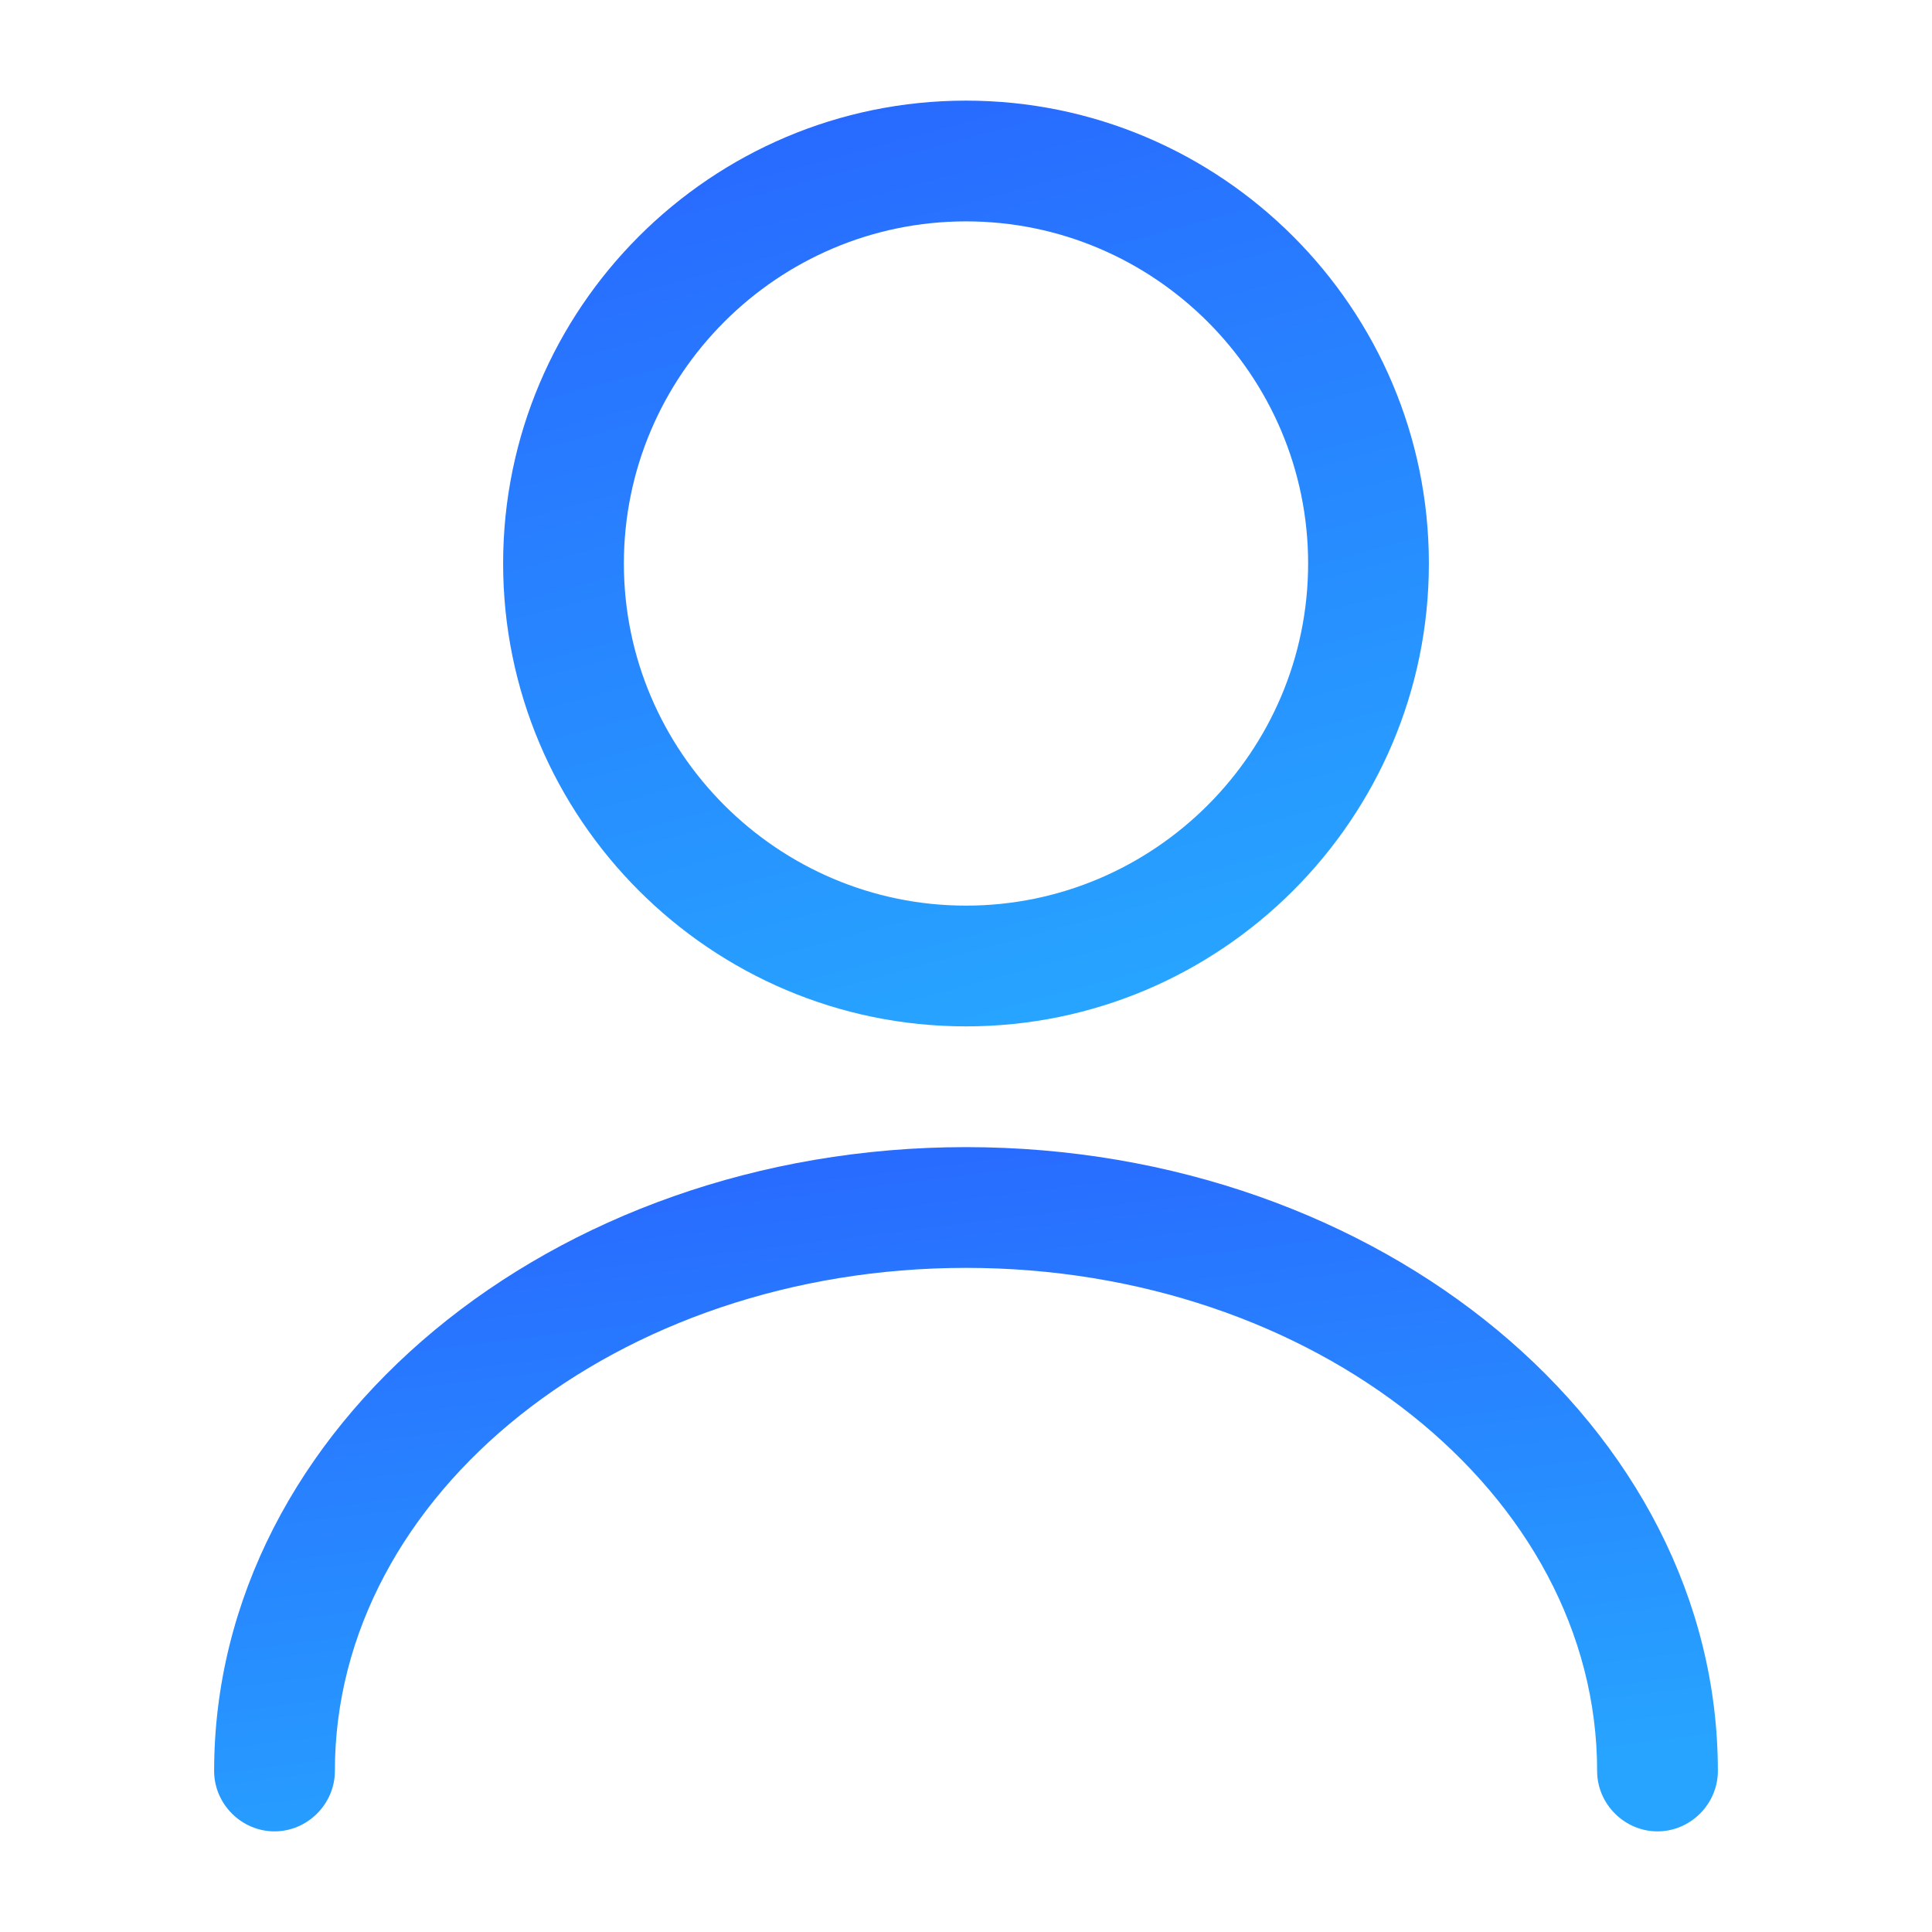
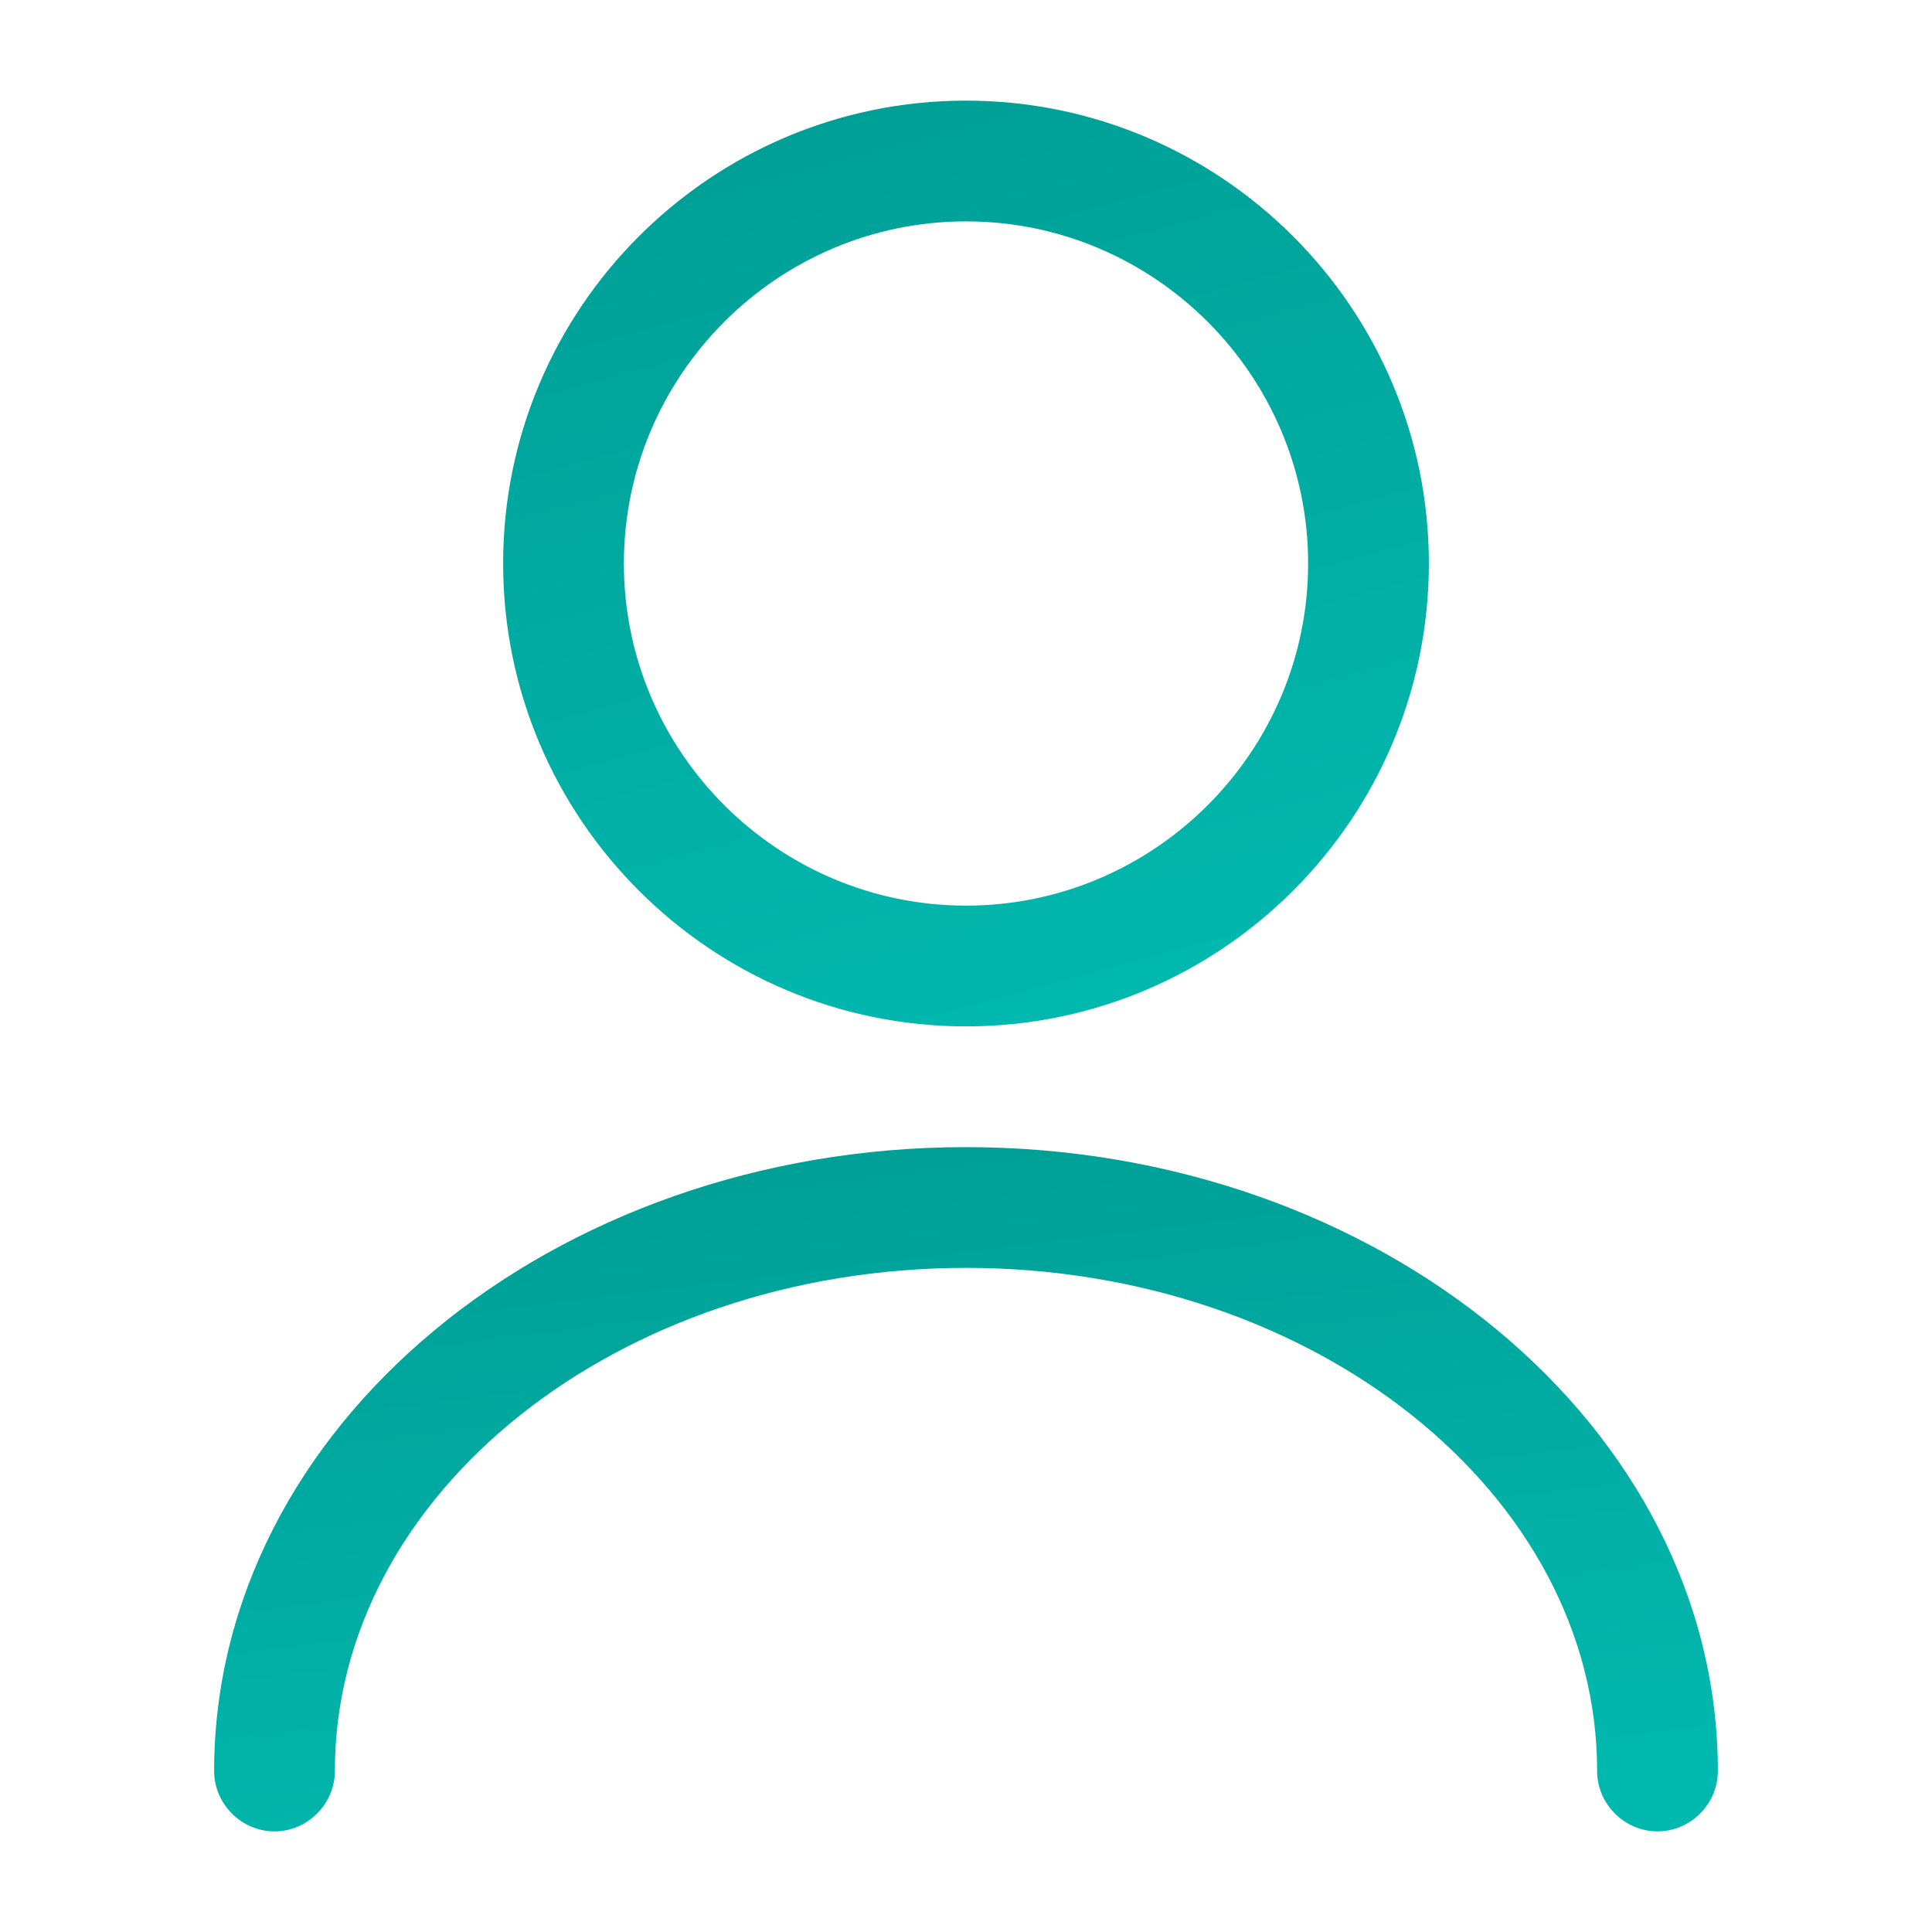
<svg xmlns="http://www.w3.org/2000/svg" width="24" height="24" viewBox="0 0 24 24" fill="none">
-   <g id="vuesax/outline/user">
-     <g id="user">
-       <path id="Vector" d="M12 12.75C8.83 12.75 6.25 10.17 6.25 7C6.25 3.83 8.83 1.25 12 1.25C15.17 1.25 17.75 3.83 17.75 7C17.75 10.17 15.17 12.75 12 12.75ZM12 2.75C9.66 2.75 7.75 4.66 7.75 7C7.75 9.34 9.66 11.25 12 11.25C14.34 11.25 16.25 9.34 16.25 7C16.25 4.66 14.34 2.75 12 2.75Z" fill="url(#paint0_linear_549_62)" />
-       <path id="Vector_2" d="M20.59 22.75C20.18 22.75 19.84 22.41 19.84 22C19.84 18.55 16.32 15.75 12 15.75C7.68 15.75 4.16 18.55 4.16 22C4.16 22.41 3.82 22.75 3.41 22.75C3 22.75 2.66 22.41 2.66 22C2.66 17.73 6.85 14.25 12 14.25C17.15 14.25 21.34 17.73 21.34 22C21.34 22.41 21 22.75 20.59 22.75Z" fill="url(#paint1_linear_549_62)" />
-     </g>
-   </g>
+   <path d="M12 12.75C8.83 12.75 6.25 10.17 6.25 7C6.25 3.83 8.83 1.25 12 1.25C15.17 1.25 17.75 3.83 17.75 7C17.75 10.17 15.17 12.75 12 12.75ZM12 2.75C9.66 2.75 7.75 4.66 7.75 7C7.75 9.34 9.66 11.25 12 11.25C14.34 11.25 16.25 9.34 16.25 7C16.25 4.66 14.34 2.75 12 2.75Z" fill="url(#paint0_linear_1160_240)" />
+   <path d="M20.59 22.75C20.18 22.75 19.84 22.41 19.84 22C19.84 18.55 16.32 15.75 12 15.75C7.68 15.75 4.16 18.55 4.16 22C4.16 22.41 3.82 22.75 3.41 22.75C3 22.75 2.66 22.41 2.66 22C2.66 17.73 6.85 14.25 12 14.25C17.15 14.25 21.34 17.73 21.34 22C21.34 22.41 21 22.75 20.59 22.75Z" fill="url(#paint1_linear_1160_240)" />
  <defs>
-     <linearGradient id="paint0_linear_549_62" x1="8.885" y1="1.25" x2="12" y2="12.75" gradientUnits="userSpaceOnUse">
-       <stop stop-color="#2867FF" />
-       <stop offset="1" stop-color="#27A4FF" />
+     <linearGradient id="paint0_linear_1160_240" x1="8.885" y1="1.25" x2="12" y2="12.75" gradientUnits="userSpaceOnUse">
+       <stop stop-color="#009E95" />
+       <stop offset="1" stop-color="#01B8AE" />
    </linearGradient>
-     <linearGradient id="paint1_linear_549_62" x1="6.941" y1="14.25" x2="8.049" y2="23.237" gradientUnits="userSpaceOnUse">
-       <stop stop-color="#2867FF" />
-       <stop offset="1" stop-color="#27A4FF" />
+     <linearGradient id="paint1_linear_1160_240" x1="6.941" y1="14.25" x2="8.049" y2="23.237" gradientUnits="userSpaceOnUse">
+       <stop stop-color="#009E95" />
+       <stop offset="1" stop-color="#01B8AE" />
    </linearGradient>
  </defs>
</svg>
